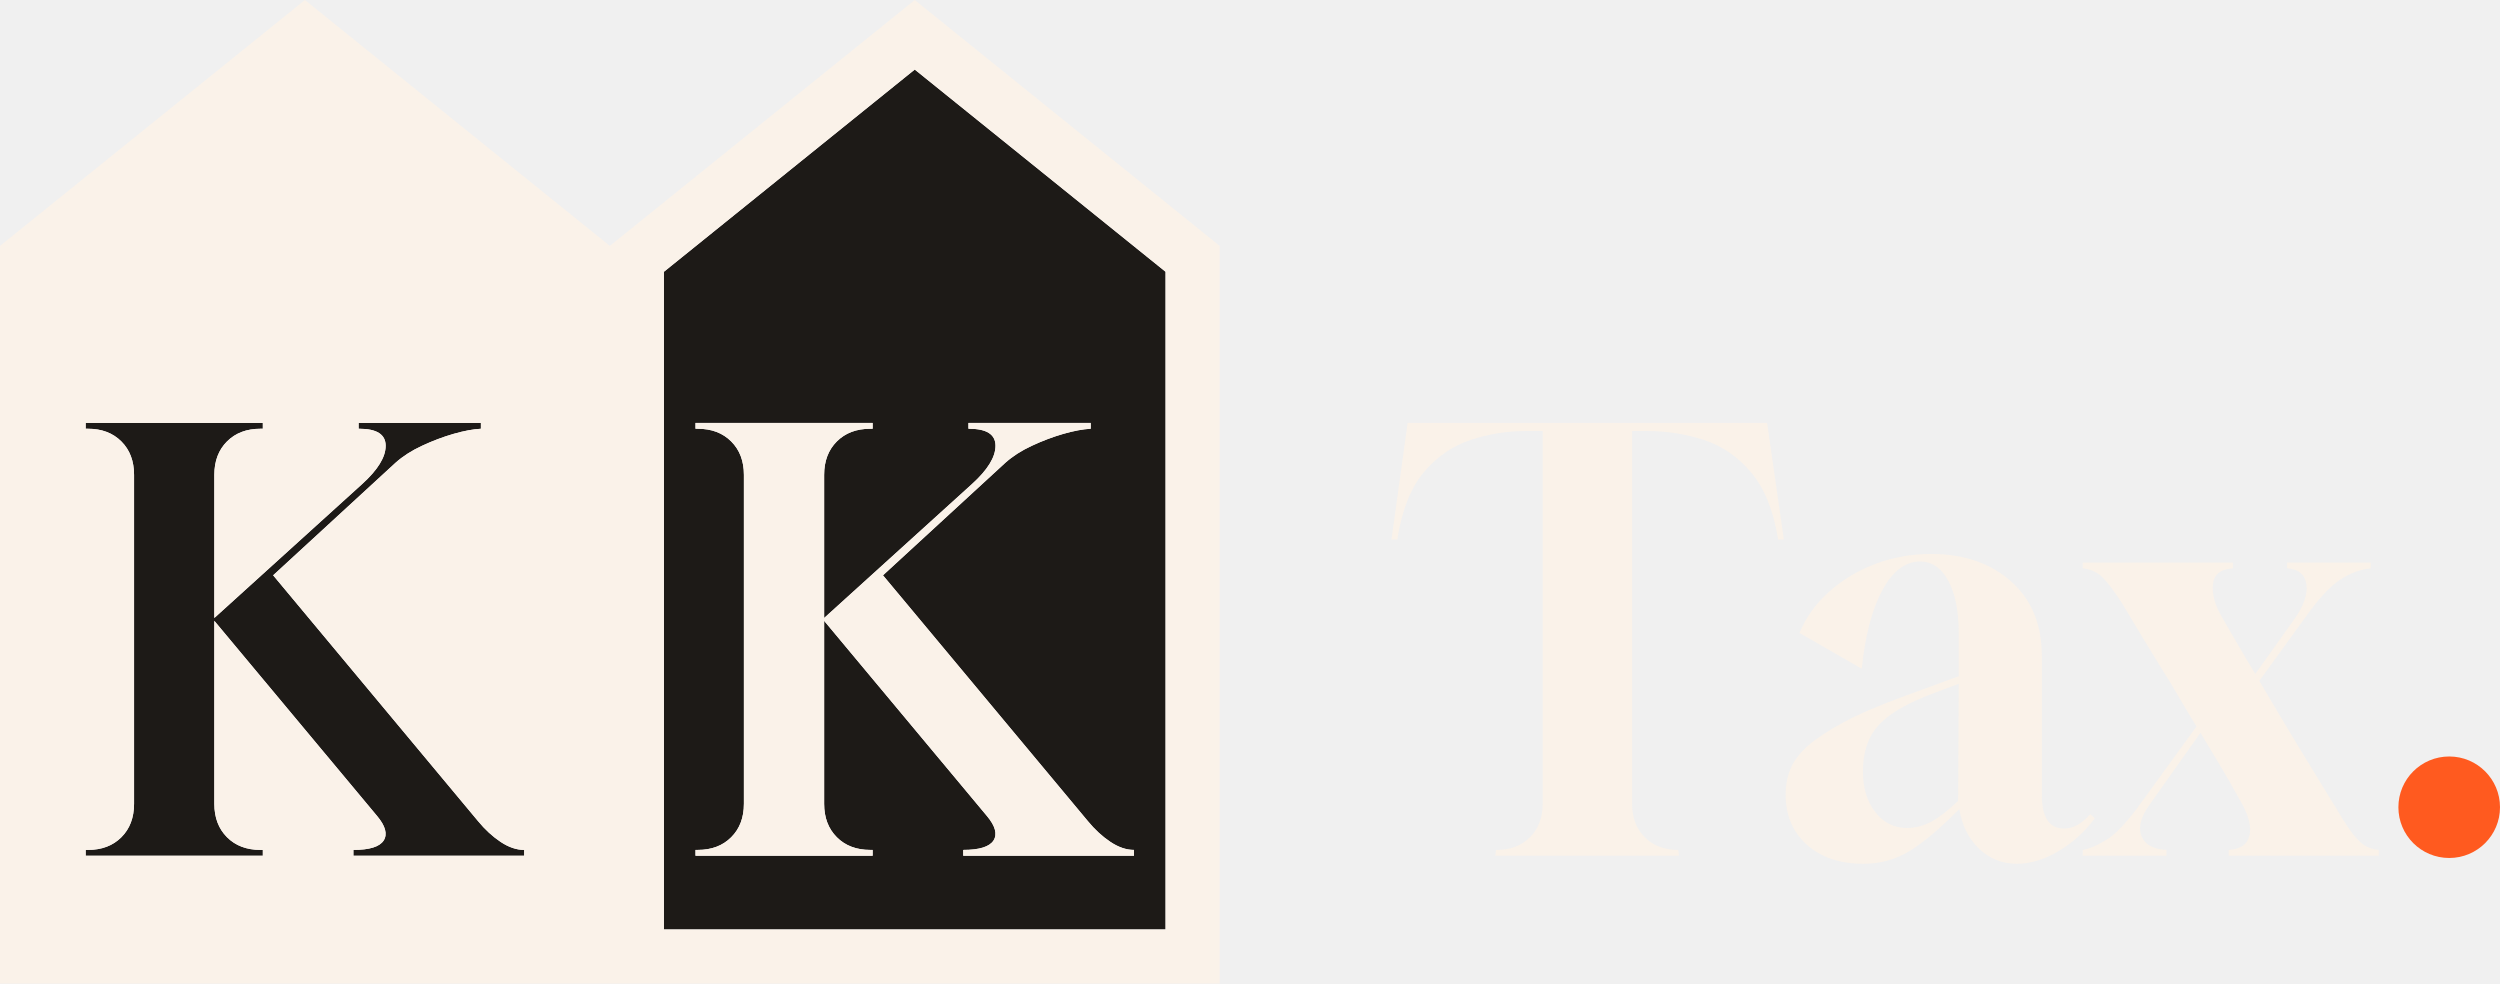
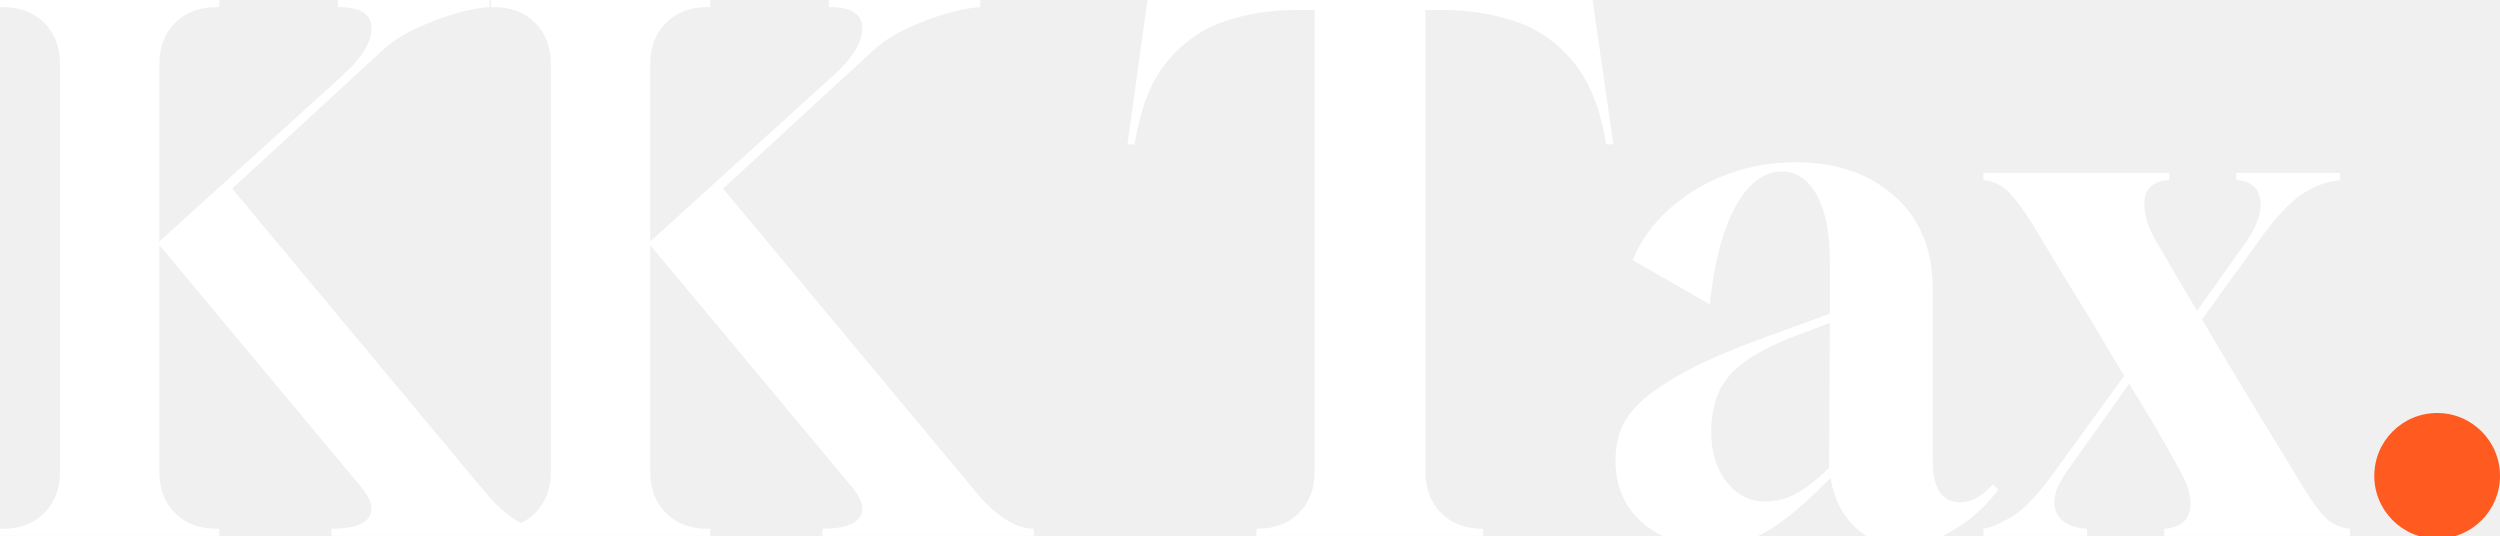
- <svg xmlns="http://www.w3.org/2000/svg" viewBox="-0.00 -0.00 254.17 100.00" width="254.17" height="100.00">
-   <path fill="#1D1A17" d="M67.5 27.63 93 7.07 118.5 27.63V94.5H67.5ZM70.71 87H88.72V86.41H88.48Q86.37 86.41 85.08 85.12Q83.79 83.83 83.79 81.72V63.12L100.33 82.95Q101.62 84.48 101.01 85.45Q100.39 86.41 97.93 86.41V87H115.29V86.41Q114.12 86.41 112.89 85.59Q111.66 84.77 110.6 83.48L89.77 58.49L102.21 47.05Q103.33 46.05 104.91 45.32Q106.49 44.58 108.11 44.11Q109.72 43.65 110.89 43.59V43H98.46V43.59H98.51Q101.21 43.59 101.21 45.32Q101.21 47.05 98.81 49.22L83.79 62.83V48.28Q83.79 46.17 85.08 44.88Q86.37 43.59 88.48 43.59H88.72V43H70.71V43.59H70.94Q73.05 43.59 74.34 44.88Q75.63 46.17 75.63 48.28V81.72Q75.63 83.83 74.34 85.12Q73.05 86.41 70.94 86.41H70.71Z" />
-   <path fill="#1D1A17" d="M8.71 87V86.41H8.94Q11.05 86.41 12.34 85.12Q13.63 83.83 13.63 81.72V48.28Q13.63 46.17 12.34 44.88Q11.05 43.59 8.94 43.59H8.71V43H26.72V43.59H26.48Q24.37 43.59 23.08 44.88Q21.79 46.17 21.79 48.28V62.83L36.81 49.22Q39.21 47.05 39.21 45.32Q39.21 43.59 36.51 43.59H36.46V43H48.89V43.59Q47.72 43.65 46.11 44.11Q44.49 44.58 42.91 45.32Q41.33 46.05 40.21 47.05L27.77 58.49L48.6 83.48Q49.66 84.77 50.89 85.59Q52.12 86.41 53.29 86.41V87H35.93V86.41Q38.39 86.41 39.01 85.45Q39.62 84.48 38.33 82.95L21.79 63.12V81.72Q21.79 83.83 23.08 85.12Q24.37 86.41 26.48 86.41H26.72V87Z" />
-   <path fill="#FAF2E9" d="M0 25 31 0 62 25 93 0 124 25V100H0ZM67.5 27.63V94.5H118.5V27.63L93 7.07ZM8.71 87H26.72V86.41H26.48Q24.37 86.41 23.08 85.12Q21.79 83.83 21.79 81.72V63.12L38.33 82.95Q39.62 84.48 39.01 85.45Q38.39 86.41 35.93 86.41V87H53.29V86.41Q52.12 86.41 50.89 85.59Q49.66 84.77 48.6 83.48L27.77 58.49L40.21 47.05Q41.33 46.05 42.91 45.32Q44.49 44.58 46.11 44.11Q47.72 43.65 48.89 43.59V43H36.46V43.59H36.51Q39.21 43.59 39.21 45.32Q39.21 47.05 36.81 49.22L21.79 62.83V48.28Q21.79 46.17 23.08 44.88Q24.37 43.59 26.48 43.59H26.72V43H8.71V43.59H8.94Q11.05 43.59 12.34 44.88Q13.63 46.17 13.63 48.28V81.72Q13.63 83.83 12.34 85.12Q11.05 86.41 8.94 86.41H8.71ZM70.71 87V86.41H70.94Q73.05 86.41 74.34 85.12Q75.63 83.83 75.63 81.72V48.28Q75.63 46.17 74.34 44.88Q73.05 43.59 70.94 43.59H70.71V43H88.72V43.59H88.48Q86.37 43.59 85.08 44.88Q83.79 46.17 83.79 48.28V62.83L98.81 49.22Q101.21 47.05 101.21 45.32Q101.21 43.59 98.51 43.59H98.46V43H110.89V43.59Q109.72 43.65 108.11 44.11Q106.49 44.58 104.91 45.32Q103.33 46.05 102.21 47.05L89.77 58.49L110.6 83.48Q111.66 84.77 112.89 85.59Q114.12 86.41 115.29 86.41V87H97.93V86.41Q100.39 86.41 101.01 85.45Q101.62 84.48 100.33 82.95L83.79 63.12V81.72Q83.79 83.83 85.08 85.12Q86.37 86.41 88.48 86.41H88.72V87Z" />
-   <path fill="#FAF2E9" d="M189.46 87.82Q185.88 87.82 183.71 85.89Q181.54 83.95 181.54 80.78Q181.54 79.43 182.01 78.23Q182.48 77.03 183.77 75.85Q185.12 74.68 187.46 73.42Q189.81 72.16 193.68 70.75L199.14 68.75V64.35Q199.14 61.01 198.08 59.05Q197.03 57.08 195.15 57.08Q192.92 57.14 191.37 60.01Q189.81 62.89 189.28 67.99L182.95 64.35Q183.94 61.95 186 60.13Q188.05 58.31 190.72 57.31Q193.39 56.32 196.32 56.32Q201.31 56.32 204.45 59.1Q207.59 61.89 207.59 66.7V80.84Q207.59 84.24 209.87 84.24Q211.22 84.24 212.51 82.78L212.98 83.19Q211.46 85.24 209.29 86.53Q207.12 87.82 205.06 87.82Q202.83 87.82 201.22 86.3Q199.61 84.77 199.2 82.25Q196.32 85.18 194.18 86.5Q192.04 87.82 189.46 87.82ZM152.03 87 152.09 86.41H152.15Q154.26 86.41 155.55 85.12Q156.84 83.83 156.84 81.72V43.82H155.14Q152.26 43.82 149.51 44.73Q146.75 45.64 144.75 48.02Q142.76 50.39 142.06 54.85H141.47L143.11 43H179.66L181.36 54.85H180.78Q180.07 50.45 178.05 48.05Q176.02 45.64 173.24 44.73Q170.45 43.82 167.46 43.82H165.93V81.72Q165.93 83.83 167.22 85.12Q168.51 86.41 170.63 86.41L170.69 87ZM211.75 87V86.41Q212.81 86.24 214.39 85.24Q215.8 84.24 217.74 81.54L223.31 73.86Q222.37 72.33 221.49 70.81Q220.61 69.28 219.67 67.82Q218.73 66.29 217.77 64.71Q216.8 63.12 215.8 61.42Q214.57 59.49 213.75 58.69Q212.93 57.9 211.75 57.78V57.2H227.01V57.78Q225.13 57.9 224.98 59.43Q224.83 60.95 225.95 62.83Q226.83 64.35 227.65 65.76Q228.47 67.17 229.29 68.52L233.22 63.01Q234.69 60.95 234.49 59.43Q234.28 57.9 232.52 57.78V57.2H241.03V57.78Q239.38 57.96 237.89 58.96Q236.39 59.95 234.46 62.65L229.7 69.22Q231.76 72.74 233.81 76.12Q235.86 79.49 238.27 83.42Q239.27 85.01 240 85.65Q240.73 86.3 241.85 86.41V87H226.59V86.41Q228.41 86.3 228.71 84.89Q229 83.48 227.71 81.31Q226.71 79.49 225.71 77.82Q224.72 76.15 223.72 74.5L218.56 81.78Q217.21 83.66 217.71 84.98Q218.21 86.3 220.26 86.41V87ZM193.86 84.18Q195.15 84.18 196.35 83.54Q197.55 82.89 199.08 81.43L199.14 69.52L196.79 70.4Q193.8 71.51 192.22 72.66Q190.63 73.8 190.02 75.21Q189.4 76.62 189.4 78.43Q189.4 80.96 190.66 82.57Q191.92 84.18 193.86 84.18Z" />
-   <path fill="#FF5A1F" d="M254.17 82.07C254.17 84.92 251.86 87.23 249.01 87.23C246.15 87.23 243.84 84.92 243.84 82.07C243.84 79.22 246.15 76.91 249.01 76.91C251.86 76.91 254.17 79.22 254.17 82.07Z" />
+ <svg xmlns="http://www.w3.org/2000/svg" viewBox="-0.00 -0.00 466.53 100.00" width="466.53" height="100.00">
+   <path fill="#FFFFFF" d="M0 100V98.67H0.53Q5.33 98.67 8.27 95.73Q11.2 92.8 11.2 88V12Q11.2 7.2 8.27 4.27Q5.33 1.33 0.53 1.33H0V0H40.93V1.33H40.4Q35.6 1.33 32.67 4.27Q29.73 7.2 29.73 12V45.07L63.87 14.13Q69.33 9.2 69.33 5.27Q69.33 1.33 63.2 1.33H63.07V0H91.33V1.33Q88.67 1.47 85 2.53Q81.33 3.6 77.73 5.27Q74.13 6.93 71.6 9.2L43.33 35.2L90.67 92Q93.07 94.93 95.87 96.8Q96.55 97.26 97.23 97.6Q98.7 96.9 99.87 95.73Q102.8 92.8 102.8 88V12Q102.8 7.2 99.87 4.27Q96.93 1.33 92.13 1.33H91.6V0H132.53V1.33H132Q127.2 1.33 124.27 4.27Q121.33 7.2 121.33 12V45.07L155.47 14.13Q160.93 9.2 160.93 5.27Q160.93 1.33 154.8 1.33H154.67V0H182.93V1.33Q180.27 1.47 176.6 2.53Q172.93 3.6 169.33 5.27Q165.73 6.93 163.2 9.2L134.93 35.2L182.27 92Q184.67 94.93 187.47 96.8Q190.27 98.67 192.93 98.67V100H153.47V98.67Q159.07 98.67 160.47 96.47Q161.87 94.27 158.93 90.8L121.33 45.73V88Q121.33 92.8 124.27 95.73Q127.2 98.67 132 98.67H132.53V100H61.87V98.67Q67.47 98.67 68.87 96.47Q70.27 94.27 67.33 90.8L29.73 45.73V88Q29.73 92.8 32.67 95.73Q35.6 98.67 40.4 98.67H40.93V100ZM319.47 101.87Q311.33 101.87 306.4 97.47Q301.47 93.07 301.47 85.87Q301.47 82.8 302.53 80.07Q303.6 77.33 306.53 74.67Q309.6 72 314.93 69.13Q320.27 66.27 329.07 63.07L341.47 58.53V48.53Q341.47 40.93 339.07 36.47Q336.67 32 332.4 32Q327.33 32.13 323.8 38.67Q320.27 45.2 319.07 56.8L304.67 48.53Q306.93 43.07 311.6 38.93Q316.27 34.8 322.33 32.53Q328.4 30.27 335.07 30.27Q346.4 30.27 353.53 36.6Q360.67 42.93 360.67 53.87V86Q360.67 93.73 365.87 93.73Q368.93 93.73 371.87 90.4L372.93 91.33Q369.47 96 364.53 98.93Q359.6 101.87 354.93 101.87Q349.87 101.87 346.2 98.4Q342.53 94.93 341.6 89.2Q335.07 95.87 330.2 98.87Q325.33 101.87 319.47 101.87ZM234.4 100 234.53 98.67H234.67Q239.47 98.67 242.4 95.73Q245.33 92.8 245.33 88V1.87H241.47Q234.93 1.87 228.67 3.93Q222.4 6 217.87 11.4Q213.33 16.8 211.73 26.93H210.4L214.13 0H297.2L301.07 26.93H299.73Q298.13 16.93 293.53 11.47Q288.93 6 282.6 3.93Q276.27 1.87 269.47 1.87H266V88Q266 92.8 268.93 95.73Q271.87 98.67 276.67 98.67L276.8 100ZM370.13 100V98.67Q372.53 98.27 376.13 96Q379.33 93.73 383.73 87.6L396.4 70.13Q394.27 66.67 392.27 63.2Q390.27 59.73 388.13 56.4Q386 52.93 383.8 49.33Q381.6 45.73 379.33 41.87Q376.53 37.47 374.67 35.67Q372.8 33.87 370.13 33.6V32.27H404.8V33.6Q400.53 33.87 400.2 37.33Q399.87 40.8 402.4 45.07Q404.4 48.53 406.27 51.73Q408.13 54.93 410 58L418.93 45.47Q422.27 40.8 421.8 37.33Q421.33 33.87 417.33 33.6V32.27H436.67V33.6Q432.93 34 429.53 36.27Q426.13 38.53 421.73 44.67L410.93 59.6Q415.6 67.6 420.27 75.27Q424.93 82.93 430.4 91.87Q432.67 95.47 434.33 96.93Q436 98.4 438.53 98.67V100H403.87V98.67Q408 98.4 408.67 95.2Q409.33 92 406.4 87.07Q404.13 82.93 401.87 79.13Q399.6 75.33 397.33 71.6L385.6 88.13Q382.53 92.4 383.67 95.4Q384.8 98.4 389.47 98.67V100ZM329.47 93.6Q332.4 93.6 335.13 92.13Q337.87 90.67 341.33 87.33L341.47 60.27L336.13 62.27Q329.33 64.8 325.73 67.4Q322.13 70 320.73 73.2Q319.33 76.4 319.33 80.53Q319.33 86.27 322.2 89.93Q325.07 93.6 329.47 93.6Z" />
+   <path fill="#FF5A1F" d="M466.53 88.8C466.53 95.28 461.28 100.53 454.8 100.53C448.32 100.53 443.07 95.28 443.07 88.8C443.07 82.32 448.32 77.07 454.8 77.07C461.28 77.07 466.53 82.32 466.53 88.8Z" />
</svg>
